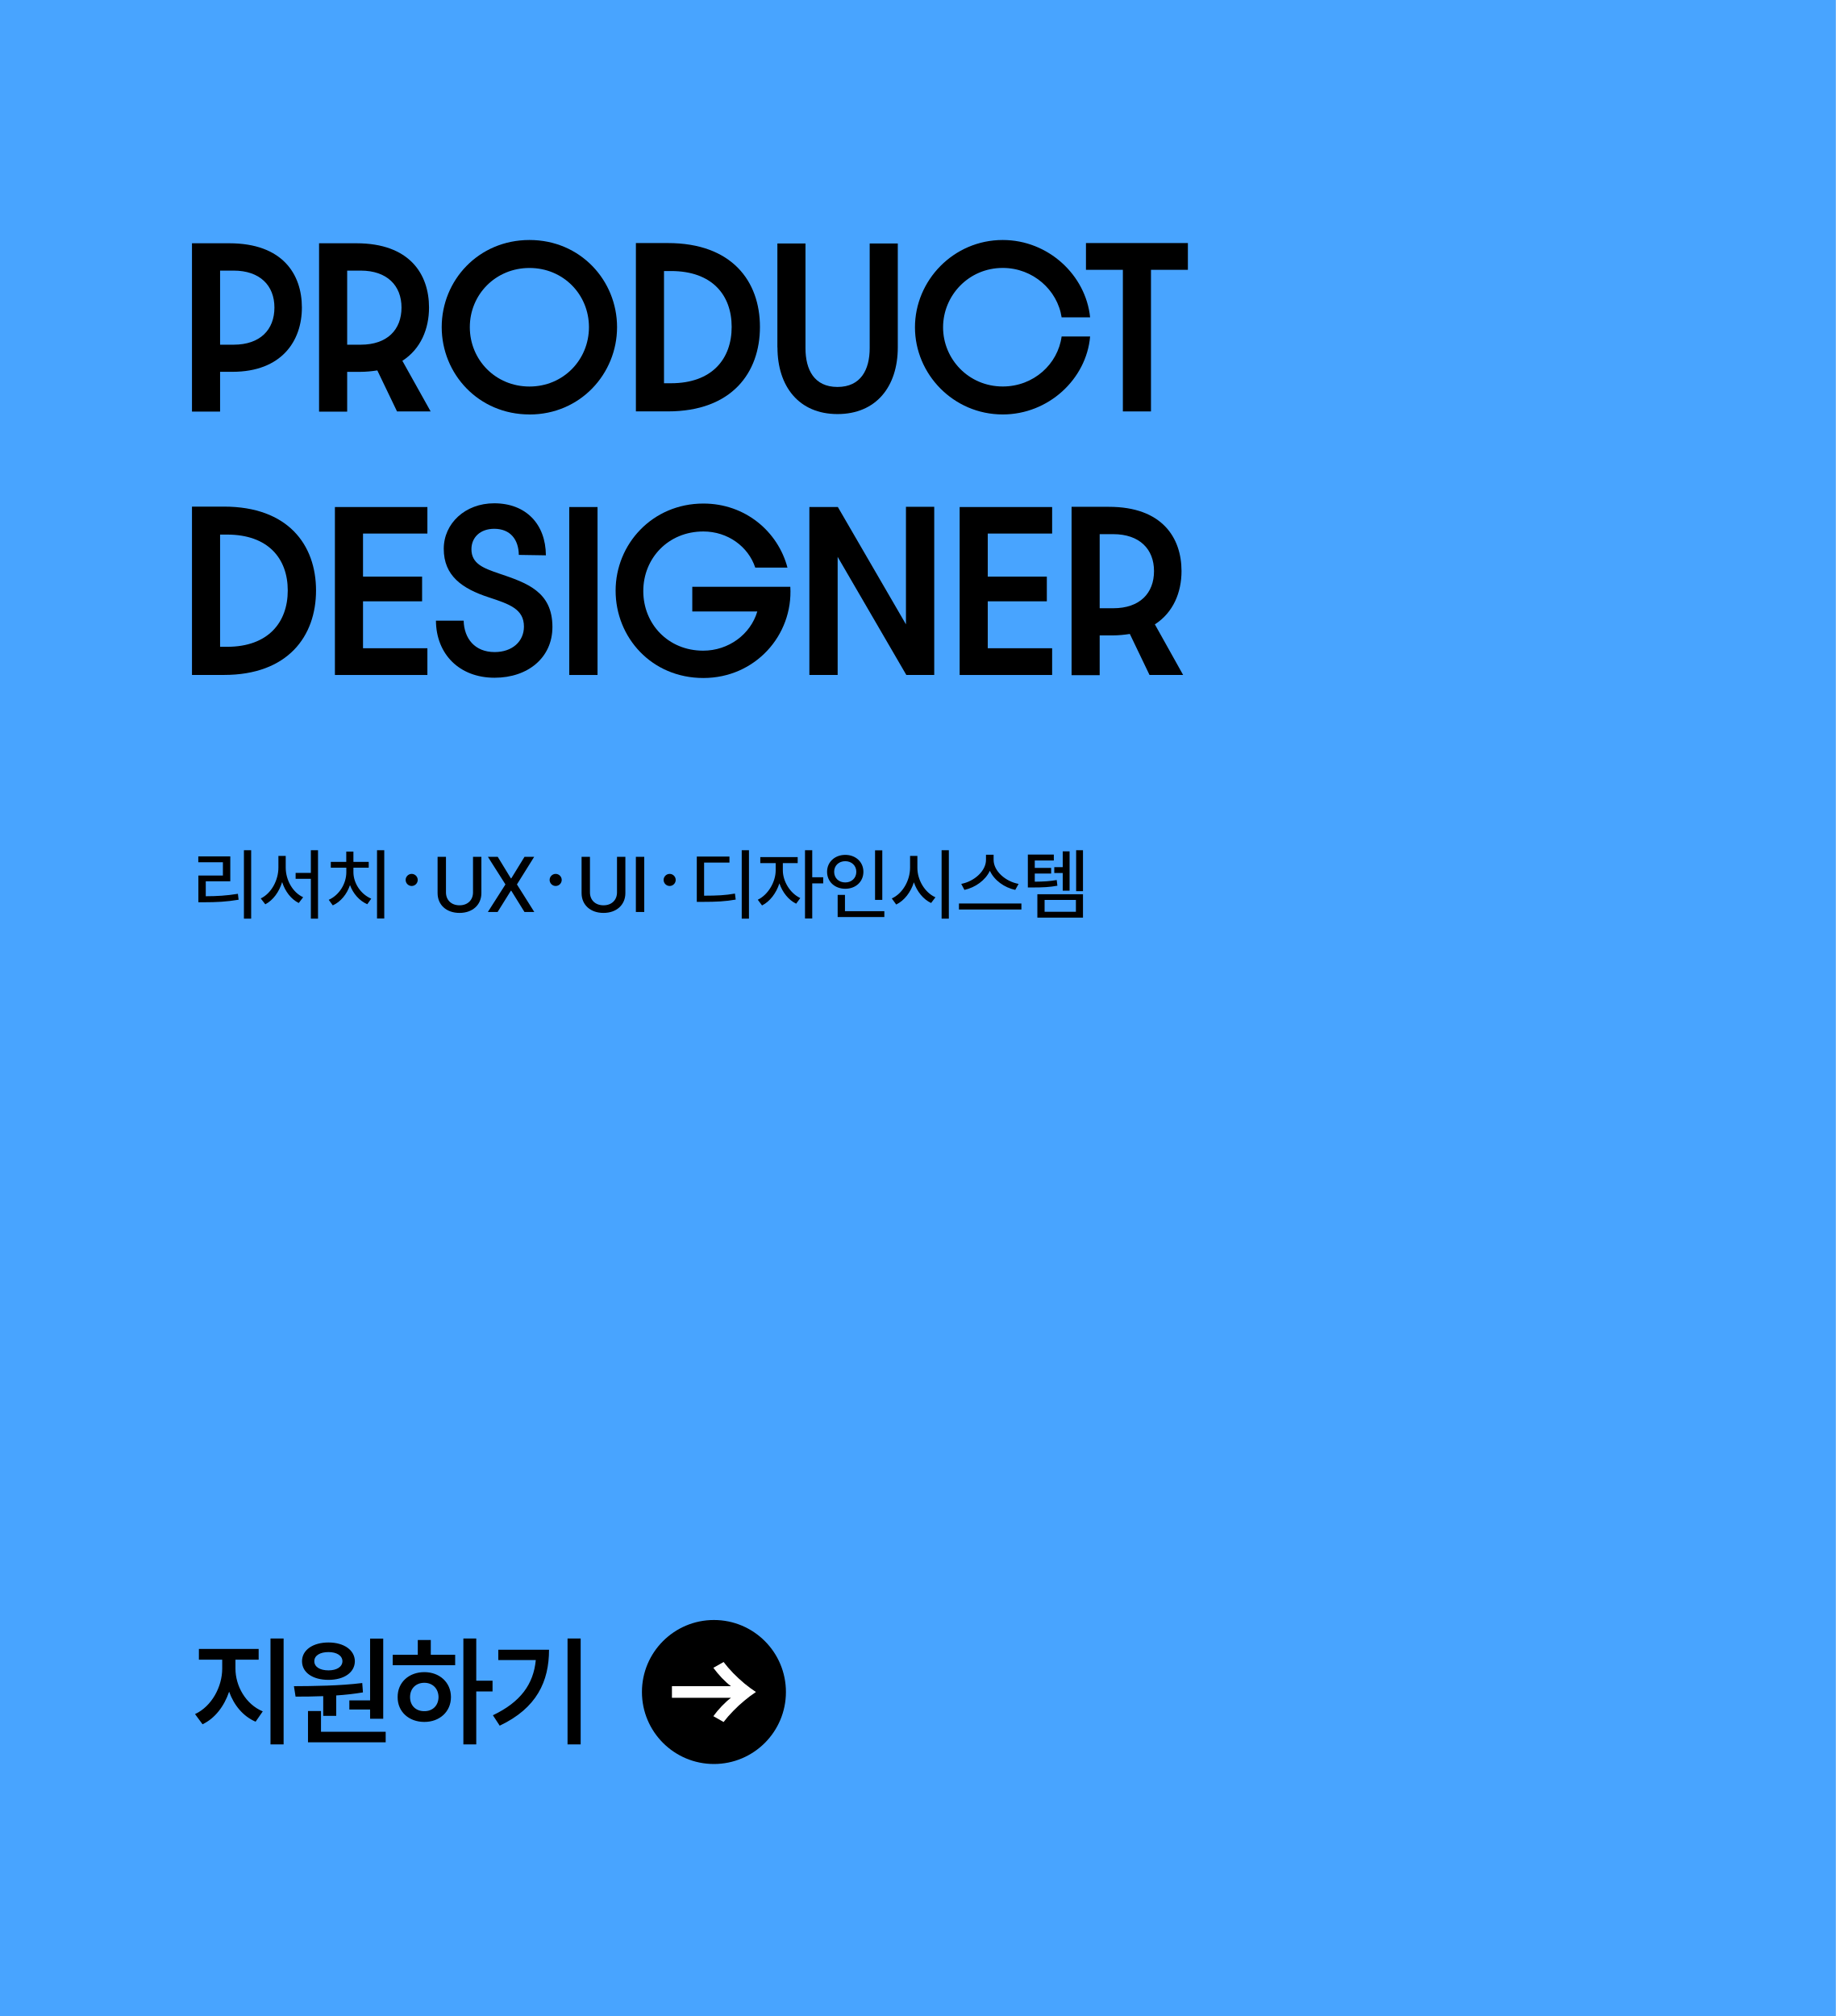
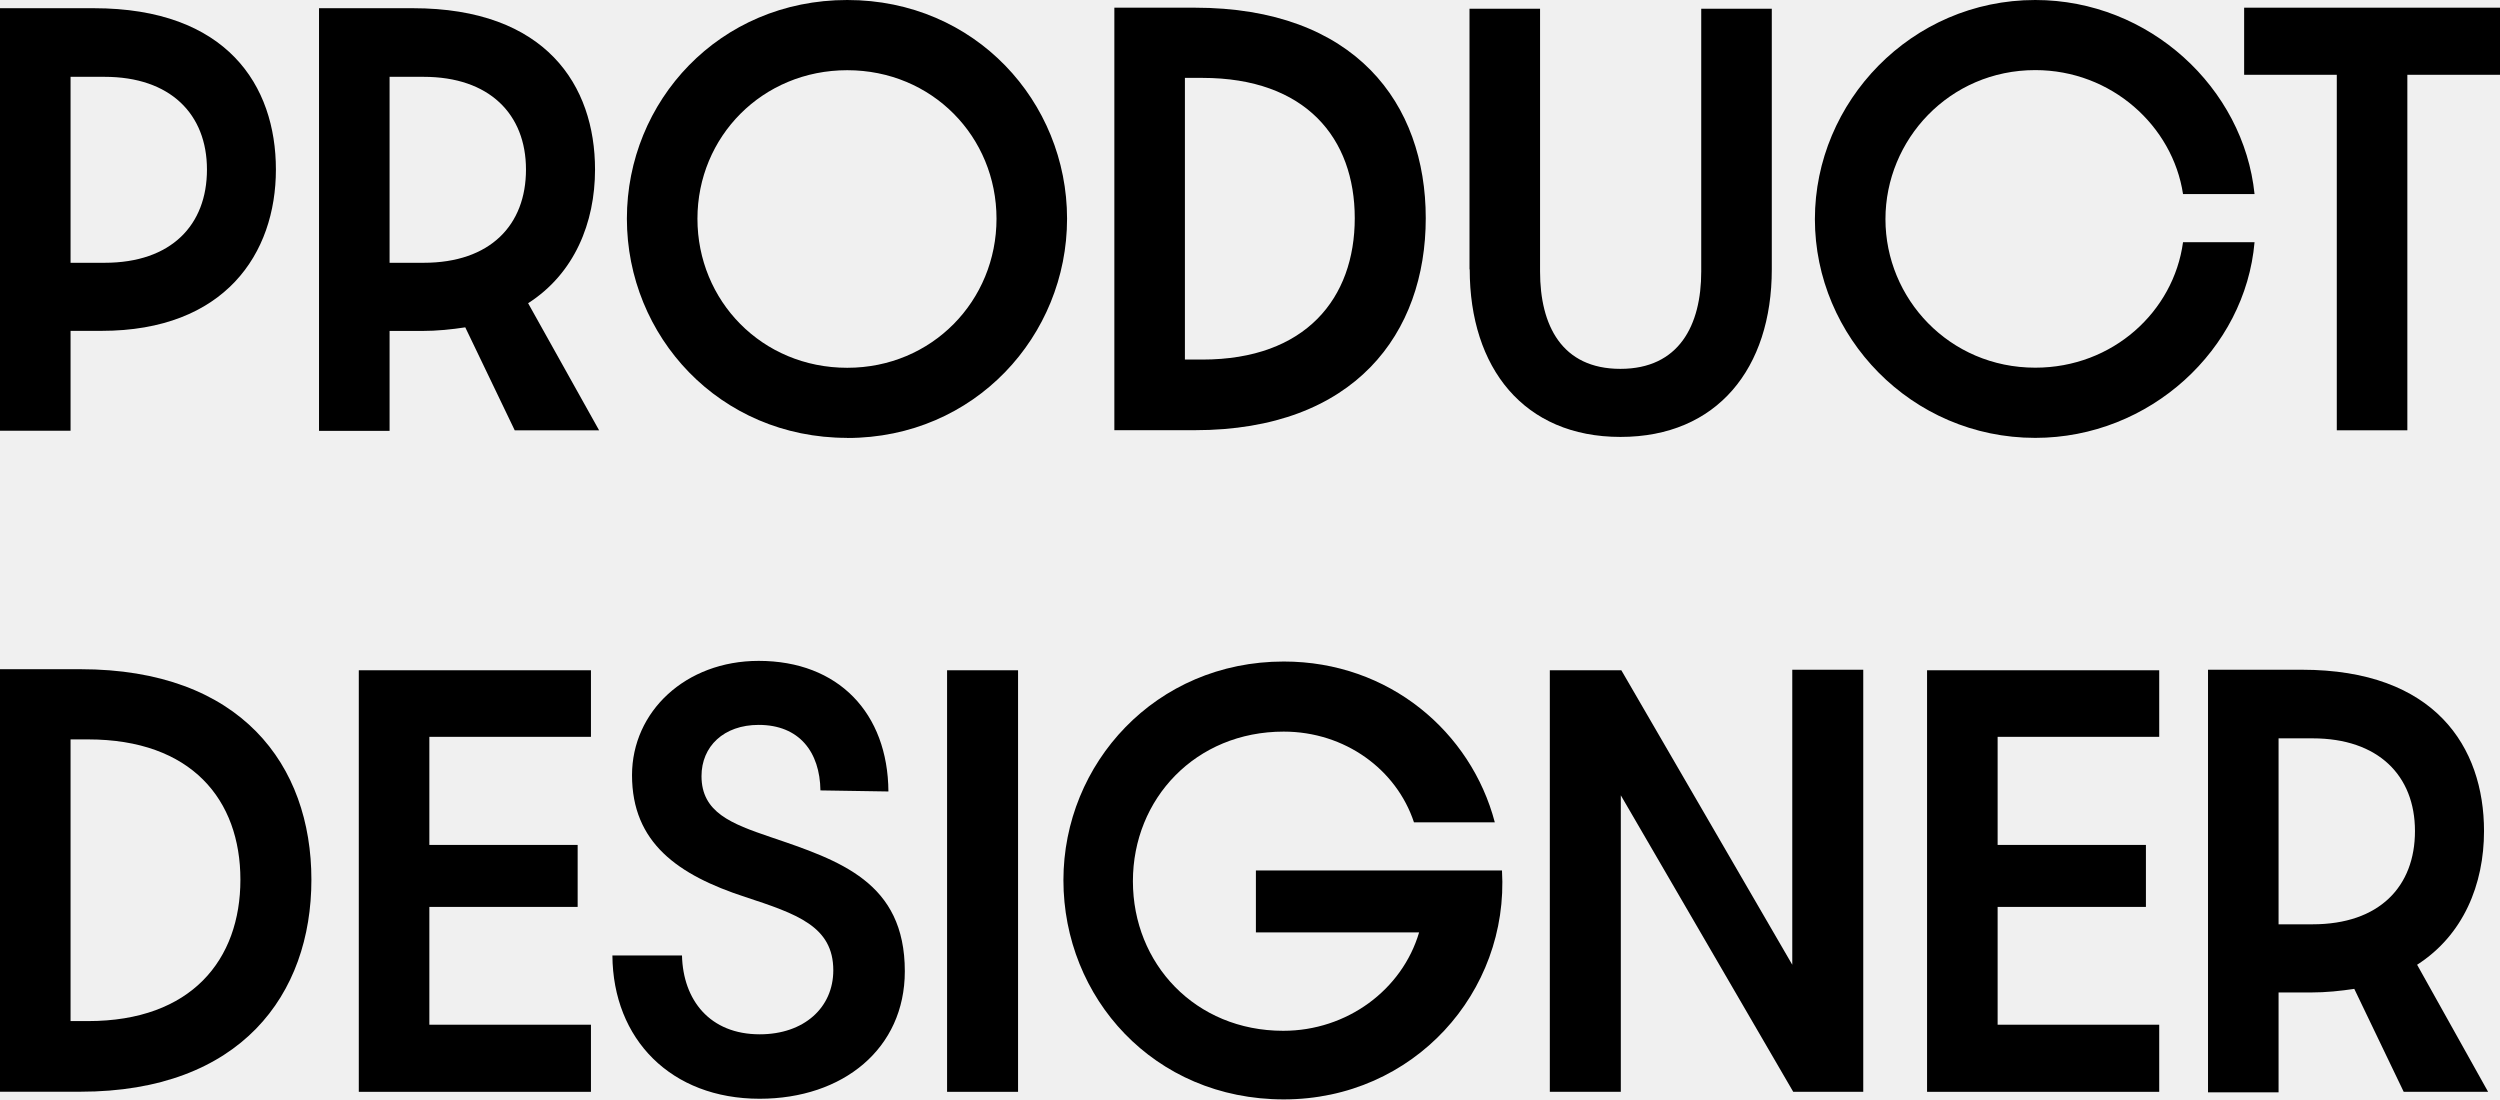
- <svg xmlns="http://www.w3.org/2000/svg" width="306" height="336" viewBox="0 0 306 336" fill="none">
-   <rect width="306" height="336" fill="#48A4FF" />
-   <g clip-path="url(#clip0_1469_9197)">
-     <path d="M32 40.545H38.223C47.073 40.545 50.32 45.682 50.32 51.257C50.32 56.833 46.938 61.969 38.736 61.969H36.685V68.6H32V40.545ZM38.942 57.449C43.385 57.449 45.742 54.934 45.742 51.257C45.742 47.58 43.314 45.101 38.942 45.101H36.685V57.449H38.942Z" fill="black" />
-     <path d="M53.19 40.545H59.413C68.263 40.545 71.51 45.682 71.51 51.257C71.51 54.793 70.143 58.165 67.067 60.134L71.78 68.572H66.177L62.894 61.736C62.004 61.87 61.05 61.976 59.989 61.976H57.868V68.608H53.182V40.545H53.19ZM60.125 57.449C64.568 57.449 66.924 54.934 66.924 51.257C66.924 47.58 64.496 45.101 60.125 45.101H57.868V57.449H60.125Z" fill="black" />
-     <path d="M88.257 69.075C79.748 69.075 73.625 62.309 73.625 54.516C73.625 46.723 79.748 40 88.257 40C96.765 40 102.853 46.766 102.853 54.523C102.853 62.281 96.737 69.082 88.257 69.082V69.075ZM88.257 64.421C93.896 64.421 98.168 59.965 98.168 54.523C98.168 49.083 93.896 44.662 88.257 44.662C82.617 44.662 78.31 49.083 78.31 54.523C78.31 59.965 82.582 64.421 88.257 64.421Z" fill="black" />
-     <path d="M105.993 40.51H111.326C121.992 40.51 126.67 46.872 126.67 54.488C126.67 62.104 121.985 68.565 111.326 68.565H105.993V40.51ZM111.839 63.875C118.71 63.875 121.956 59.794 121.956 54.488C121.956 49.182 118.71 45.172 111.839 45.172H110.678V63.875H111.839Z" fill="black" />
-     <path d="M129.575 57.889V40.581H134.26V58.031C134.26 61.601 135.698 64.492 139.593 64.492C143.488 64.492 144.962 61.601 144.962 58.031V40.581H149.647V57.889C149.647 64.449 146.023 69.012 139.6 69.012C133.178 69.012 129.589 64.421 129.589 57.889H129.575Z" fill="black" />
-     <path d="M152.509 54.552C152.509 46.766 158.903 40 167.141 40C174.731 40 180.983 45.852 181.702 52.887H176.953C176.269 48.367 172.204 44.655 167.141 44.655C161.431 44.655 157.194 49.281 157.194 54.552C157.194 59.823 161.431 64.414 167.141 64.414C172.303 64.414 176.333 60.673 176.953 56.082H181.702C181.09 63.188 174.76 69.075 167.141 69.075C158.903 69.075 152.509 62.345 152.509 54.552Z" fill="black" />
-     <path d="M187.163 44.966H181.011V40.51H198V44.966H191.848V68.572H187.163V44.966Z" fill="black" />
-     <path d="M32 84.435H37.333C47.999 84.435 52.677 90.797 52.677 98.413C52.677 106.029 47.992 112.49 37.333 112.49H32V84.435ZM37.846 107.8C44.717 107.8 47.964 103.719 47.964 98.413C47.964 93.106 44.717 89.097 37.846 89.097H36.685V107.8H37.846Z" fill="black" />
-     <path d="M55.824 84.506H71.239V88.926H60.509V96.103H70.356V100.219H60.509V108.041H71.239V112.497H55.824V84.506Z" fill="black" />
-     <path d="M72.67 103.443H77.284C77.356 106.404 79.129 108.678 82.447 108.678C85.387 108.678 87.331 106.907 87.331 104.428C87.331 101.502 84.903 100.687 81.485 99.56C77.007 98.101 73.966 95.954 73.966 91.47C73.966 87.254 77.519 83.882 82.375 83.882C87.673 83.882 90.955 87.353 90.991 92.554L86.477 92.483C86.441 89.932 85.074 88.133 82.375 88.133C80.054 88.133 78.58 89.564 78.58 91.534C78.58 93.949 80.56 94.693 83.159 95.579C87.772 97.144 92.08 98.569 92.08 104.491C92.08 109.628 87.979 112.957 82.439 112.957C76.558 112.957 72.699 109.011 72.663 103.436L72.67 103.443Z" fill="black" />
-     <path d="M94.885 84.506H99.599V112.497H94.885V84.506Z" fill="black" />
-     <path d="M102.611 98.448C102.611 90.698 108.727 83.925 117.243 83.925C124.249 83.925 129.682 88.615 131.255 94.601H125.887C124.726 91.094 121.308 88.579 117.236 88.579C111.39 88.579 107.225 93.036 107.225 98.512C107.225 103.988 111.362 108.445 117.207 108.445C121.444 108.445 125.104 105.724 126.228 101.913H115.392V97.796H131.732C132.209 105.859 125.887 113 117.243 113C108.599 113 102.611 106.234 102.611 98.441V98.448Z" fill="black" />
-     <path d="M134.908 84.506H139.657L151.007 104.059V84.47H155.72V112.497H151.071L139.622 92.809V112.497H134.908V84.506Z" fill="black" />
-     <path d="M159.957 84.506H175.372V88.926H164.642V96.103H174.489V100.219H164.642V108.041H175.372V112.497H159.957V84.506Z" fill="black" />
-     <path d="M178.619 84.47H184.842C193.692 84.47 196.939 89.607 196.939 95.182C196.939 98.717 195.572 102.09 192.496 104.059L197.21 112.497H191.606L188.324 105.66C187.434 105.795 186.479 105.901 185.419 105.901H183.297V112.532H178.612V84.477L178.619 84.47ZM185.554 101.374C189.997 101.374 192.354 98.859 192.354 95.182C192.354 91.505 189.926 89.026 185.554 89.026H183.297V101.374H185.554Z" fill="black" />
+ <svg xmlns="http://www.w3.org/2000/svg" width="166" height="73" viewBox="0 0 166 73" fill="none">
+   <g clip-path="url(#clip0_1062_12655)">
+     <path d="M0 0.545H6.223C15.073 0.545 18.32 5.682 18.32 11.257C18.32 16.833 14.938 21.969 6.736 21.969H4.685V28.601H0V0.545ZM6.942 17.449C11.385 17.449 13.742 14.934 13.742 11.257C13.742 7.58 11.314 5.101 6.942 5.101H4.685V17.449H6.942Z" fill="black" />
+     <path d="M21.19 0.545H27.413C36.263 0.545 39.51 5.682 39.51 11.257C39.51 14.793 38.143 18.165 35.067 20.134L39.78 28.572H34.177L30.894 21.735C30.004 21.87 29.05 21.976 27.989 21.976H25.868V28.608H21.183V0.545H21.19ZM28.125 17.449C32.568 17.449 34.925 14.934 34.925 11.257C34.925 7.58 32.496 5.101 28.125 5.101H25.868V17.449H28.125Z" fill="black" />
+     <path d="M56.257 29.075C47.748 29.075 41.625 22.309 41.625 14.516C41.625 6.723 47.748 0 56.257 0C64.765 0 70.853 6.766 70.853 14.524C70.853 22.281 64.737 29.082 56.257 29.082V29.075ZM56.257 24.421C61.896 24.421 66.168 19.965 66.168 14.524C66.168 9.082 61.896 4.662 56.257 4.662C50.617 4.662 46.31 9.082 46.31 14.524C46.31 19.965 50.582 24.421 56.257 24.421Z" fill="black" />
+     <path d="M73.993 0.51H79.326C89.992 0.51 94.67 6.872 94.67 14.488C94.67 22.104 89.985 28.565 79.326 28.565H73.993V0.51ZM79.839 23.875C86.71 23.875 89.956 19.794 89.956 14.488C89.956 9.182 86.71 5.172 79.839 5.172H78.678V23.875H79.839Z" fill="black" />
+     <path d="M97.575 17.889V0.581H102.26V18.03C102.26 21.601 103.698 24.492 107.593 24.492C111.488 24.492 112.962 21.601 112.962 18.03V0.581H117.647V17.889C117.647 24.449 114.023 29.012 107.6 29.012C101.178 29.012 97.589 24.421 97.589 17.889H97.575Z" fill="black" />
+     <path d="M120.509 14.552C120.509 6.766 126.903 0 135.141 0C142.731 0 148.983 5.852 149.702 12.887H144.953C144.269 8.367 140.204 4.655 135.141 4.655C129.431 4.655 125.194 9.281 125.194 14.552C125.194 19.823 129.431 24.414 135.141 24.414C140.303 24.414 144.333 20.673 144.953 16.082H149.702C149.09 23.188 142.76 29.075 135.141 29.075C126.903 29.075 120.509 22.345 120.509 14.552Z" fill="black" />
+     <path d="M155.163 4.966H149.011V0.51H166V4.966H159.848V28.572H155.163V4.966Z" fill="black" />
+     <path d="M0 44.435H5.333C15.999 44.435 20.677 50.797 20.677 58.413C20.677 66.029 15.992 72.49 5.333 72.49H0V44.435ZM5.846 67.8C12.717 67.8 15.963 63.719 15.963 58.413C15.963 53.106 12.717 49.096 5.846 49.096H4.685V67.8H5.846Z" fill="black" />
+     <path d="M23.824 44.506H39.239V48.926H28.509V56.103H38.356V60.219H28.509V68.041H39.239V72.497H23.824V44.506Z" fill="black" />
+     <path d="M40.67 63.443H45.284C45.355 66.404 47.129 68.678 50.447 68.678C53.387 68.678 55.331 66.907 55.331 64.427C55.331 61.502 52.903 60.687 49.485 59.56C45.007 58.101 41.966 55.954 41.966 51.47C41.966 47.254 45.519 43.882 50.375 43.882C55.673 43.882 58.955 47.353 58.991 52.554L54.477 52.483C54.441 49.932 53.074 48.133 50.375 48.133C48.054 48.133 46.58 49.564 46.58 51.533C46.58 53.949 48.56 54.693 51.158 55.579C55.772 57.145 60.08 58.569 60.08 64.491C60.08 69.628 55.979 72.957 50.439 72.957C44.558 72.957 40.699 69.011 40.663 63.436L40.67 63.443Z" fill="black" />
+     <path d="M62.886 44.506H67.599V72.497H62.886V44.506Z" fill="black" />
+     <path d="M70.611 58.448C70.611 50.698 76.727 43.925 85.243 43.925C92.249 43.925 97.682 48.615 99.255 54.601H93.887C92.726 51.094 89.308 48.579 85.236 48.579C79.39 48.579 75.225 53.036 75.225 58.512C75.225 63.989 79.362 68.445 85.207 68.445C89.444 68.445 93.103 65.724 94.228 61.913H83.392V57.797H99.732C100.209 65.859 93.887 73 85.243 73C76.599 73 70.611 66.234 70.611 58.441V58.448Z" fill="black" />
+     <path d="M102.908 44.506H107.657L119.007 64.059V44.47H123.72V72.497H119.071L107.622 52.809V72.497H102.908V44.506Z" fill="black" />
+     <path d="M127.957 44.506H143.372V48.926H132.642V56.103H142.489V60.219H132.642V68.041H143.372V72.497H127.957V44.506Z" fill="black" />
+     <path d="M146.619 44.47H152.842C161.692 44.47 164.939 49.607 164.939 55.182C164.939 58.717 163.572 62.09 160.496 64.059L165.21 72.497H159.606L156.324 65.66C155.434 65.795 154.479 65.901 153.419 65.901H151.297V72.532H146.612V44.477L146.619 44.47ZM153.554 61.374C157.997 61.374 160.354 58.859 160.354 55.182C160.354 51.505 157.926 49.026 153.554 49.026H151.297V61.374H153.554Z" fill="black" />
  </g>
-   <path d="M41.864 141.704V153.104H40.658V141.704H41.864ZM38.386 142.732V146.884H34.298V149.372C36.139 149.366 37.751 149.283 39.655 148.966L39.77 149.956C37.751 150.299 36.037 150.375 34.031 150.375H33.066V145.919H37.154V143.71H33.054V142.732H38.386ZM47.625 144.599C47.625 146.681 48.793 148.75 50.532 149.537L49.796 150.502C48.501 149.854 47.53 148.566 47.028 147.011C46.527 148.648 45.53 150.032 44.222 150.718L43.461 149.74C45.225 148.902 46.406 146.706 46.406 144.599V142.656H47.625V144.599ZM53.008 141.704V153.104H51.814V146.465H49.275V145.487H51.814V141.704H53.008ZM64.05 141.704V153.079H62.843V141.704H64.05ZM58.908 145.36C58.908 147.176 60.114 149.029 61.879 149.778L61.218 150.705C59.911 150.134 58.864 148.953 58.337 147.519C57.822 149.036 56.794 150.299 55.468 150.896L54.795 149.969C56.559 149.182 57.727 147.265 57.727 145.36V144.611H55.138V143.646H57.715V141.933H58.908V143.646H61.46V144.611H58.908V145.36Z" fill="black" />
-   <path d="M68.62 147.664C68.068 147.664 67.612 147.208 67.612 146.656C67.612 146.104 68.068 145.648 68.62 145.648C69.172 145.648 69.628 146.104 69.628 146.656C69.628 147.208 69.172 147.664 68.62 147.664Z" fill="black" />
-   <path d="M78.843 142.809H80.239V148.852C80.239 150.781 78.792 152.152 76.596 152.152C74.374 152.152 72.939 150.781 72.939 148.852V142.809H74.336V148.737C74.336 149.981 75.199 150.883 76.596 150.883C77.98 150.883 78.843 149.981 78.843 148.737V142.809ZM82.966 142.809L85.149 146.389H85.225L87.422 142.809H89.034L86.165 147.404L89.059 152H87.422L85.225 148.458H85.149L82.94 152H81.315L84.248 147.404L81.328 142.809H82.966Z" fill="black" />
-   <path d="M92.62 147.664C92.068 147.664 91.612 147.208 91.612 146.656C91.612 146.104 92.068 145.648 92.62 145.648C93.172 145.648 93.628 146.104 93.628 146.656C93.628 147.208 93.172 147.664 92.62 147.664Z" fill="black" />
-   <path d="M102.843 142.809H104.239V148.852C104.239 150.781 102.792 152.152 100.596 152.152C98.374 152.152 96.939 150.781 96.939 148.852V142.809H98.336V148.737C98.336 149.981 99.199 150.883 100.596 150.883C101.979 150.883 102.843 149.981 102.843 148.737V142.809ZM107.385 142.809V152H105.988V142.809H107.385Z" fill="black" />
-   <path d="M111.62 147.664C111.068 147.664 110.612 147.208 110.612 146.656C110.612 146.104 111.068 145.648 111.62 145.648C112.172 145.648 112.628 146.104 112.628 146.656C112.628 147.208 112.172 147.664 111.62 147.664Z" fill="black" />
-   <path d="M124.839 141.704V153.104H123.633V141.704H124.839ZM121.589 142.758V143.761H117.361V149.283C119.52 149.277 120.897 149.22 122.503 148.928L122.63 149.931C120.929 150.235 119.443 150.312 117.082 150.312H116.143V142.758H121.589ZM130.485 145.056C130.485 146.858 131.666 148.864 133.392 149.677L132.707 150.616C131.431 150 130.422 148.718 129.914 147.227C129.387 148.858 128.321 150.261 127.019 150.908L126.308 149.956C128.035 149.131 129.292 146.985 129.292 145.056V143.85H126.727V142.847H132.961V143.85H130.485V145.056ZM135.386 141.704V146.211H137.214V147.227H135.386V153.079H134.18V141.704H135.386ZM147.062 141.717V149.981H145.856V141.717H147.062ZM147.405 151.86V152.838H139.623V149.144H140.842V151.86H147.405ZM140.892 142.479C142.606 142.479 143.914 143.646 143.914 145.297C143.914 146.973 142.606 148.128 140.892 148.128C139.178 148.128 137.858 146.973 137.858 145.297C137.858 143.646 139.178 142.479 140.892 142.479ZM140.892 143.532C139.826 143.532 139.039 144.256 139.039 145.297C139.039 146.363 139.826 147.074 140.892 147.074C141.933 147.074 142.733 146.363 142.733 145.297C142.733 144.256 141.933 143.532 140.892 143.532ZM152.912 144.599C152.899 146.681 154.156 148.763 155.921 149.55L155.197 150.502C153.889 149.88 152.855 148.604 152.328 147.049C151.795 148.712 150.747 150.089 149.382 150.756L148.646 149.74C150.436 148.94 151.693 146.77 151.693 144.599V142.656H152.912V144.599ZM158.155 141.704V153.104H156.949V141.704H158.155ZM165.617 143.316C165.617 145.17 167.597 146.922 169.781 147.315L169.222 148.318C167.407 147.925 165.731 146.731 164.995 145.132C164.246 146.719 162.576 147.912 160.754 148.318L160.221 147.315C162.379 146.909 164.347 145.17 164.347 143.316V142.453H165.617V143.316ZM170.251 150.578V151.581H159.84V150.578H170.251ZM175.653 142.428V143.418H172.479V144.649H175.208V145.589H172.479V146.947C173.977 146.935 174.973 146.877 176.135 146.668L176.249 147.62C174.942 147.861 173.863 147.912 172.06 147.912H171.324V142.428H175.653ZM180.515 141.704V148.534H179.372V141.704H180.515ZM178.281 141.895V148.445H177.138V145.5H175.729V144.522H177.138V141.895H178.281ZM180.515 149.042V152.939H172.91V149.042H180.515ZM174.116 149.994V151.962H179.334V149.994H174.116Z" fill="black" />
-   <path d="M39.246 278.102C39.246 280.992 40.945 284.039 43.797 285.23L42.605 286.949C40.516 286.051 38.992 284.195 38.191 281.949C37.371 284.371 35.828 286.402 33.758 287.379L32.508 285.68C35.301 284.391 37.039 281.109 37.039 278.102V276.617H33.152V274.82H43.113V276.617H39.246V278.102ZM47.273 273.082V290.738H45.086V273.082H47.273ZM63.876 273.102V286.461H61.688V284.918H58.231V283.395H61.688V273.102H63.876ZM64.286 288.629V290.387H51.337V285.172H53.505V288.629H64.286ZM48.993 281.031C52.255 281.012 56.63 280.973 60.38 280.504L60.497 282.066C59.042 282.311 57.538 282.477 56.044 282.574V285.973H53.876V282.691C52.225 282.76 50.653 282.77 49.266 282.77L48.993 281.031ZM54.755 273.746C57.333 273.746 59.13 275.016 59.149 276.871C59.13 278.766 57.333 279.977 54.755 279.977C52.138 279.977 50.341 278.766 50.341 276.871C50.341 275.016 52.138 273.746 54.755 273.746ZM54.755 275.348C53.348 275.348 52.391 275.914 52.391 276.871C52.391 277.828 53.348 278.395 54.755 278.395C56.102 278.395 57.059 277.828 57.079 276.871C57.059 275.914 56.102 275.348 54.755 275.348ZM79.384 273.082V280.113H82.099V281.91H79.384V290.738H77.236V273.082H79.384ZM75.869 275.797V277.535H65.459V275.797H69.638V273.336H71.806V275.797H75.869ZM70.732 278.688C73.271 278.688 75.166 280.406 75.166 282.848C75.166 285.289 73.271 286.988 70.732 286.988C68.154 286.988 66.259 285.289 66.279 282.848C66.259 280.406 68.154 278.688 70.732 278.688ZM70.732 280.465C69.345 280.465 68.349 281.402 68.349 282.848C68.349 284.293 69.345 285.211 70.732 285.191C72.08 285.211 73.076 284.293 73.095 282.848C73.076 281.402 72.08 280.465 70.732 280.465ZM96.787 273.082V290.738H94.6V273.082H96.787ZM91.514 274.957C91.514 280.211 89.483 284.684 83.291 287.613L82.159 285.875C86.778 283.678 88.926 280.689 89.307 276.676H83.057V274.957H91.514Z" fill="black" />
-   <circle cx="119" cy="282" r="12" fill="black" />
-   <path d="M121.838 281.03C121.366 280.678 120.86 280.221 120.319 279.658C119.791 279.096 119.32 278.533 118.904 277.97L120.61 277C121.082 277.619 121.616 278.238 122.212 278.857C122.809 279.461 123.433 280.038 124.085 280.586C124.737 281.121 125.376 281.592 126 282C125.376 282.408 124.737 282.886 124.085 283.435C123.433 283.969 122.809 284.546 122.212 285.165C121.616 285.769 121.082 286.381 120.61 287L118.904 286.03C119.32 285.453 119.791 284.89 120.319 284.342C120.86 283.779 121.366 283.322 121.838 282.97H112V281.03H121.838Z" fill="white" />
  <defs>
-     <clipPath id="clip0_1469_9197">
-       <rect width="166" height="73" fill="white" transform="translate(32 40)" />
+     <clipPath id="clip0_1062_12655">
+       <rect width="166" height="73" fill="white" />
    </clipPath>
  </defs>
</svg>
